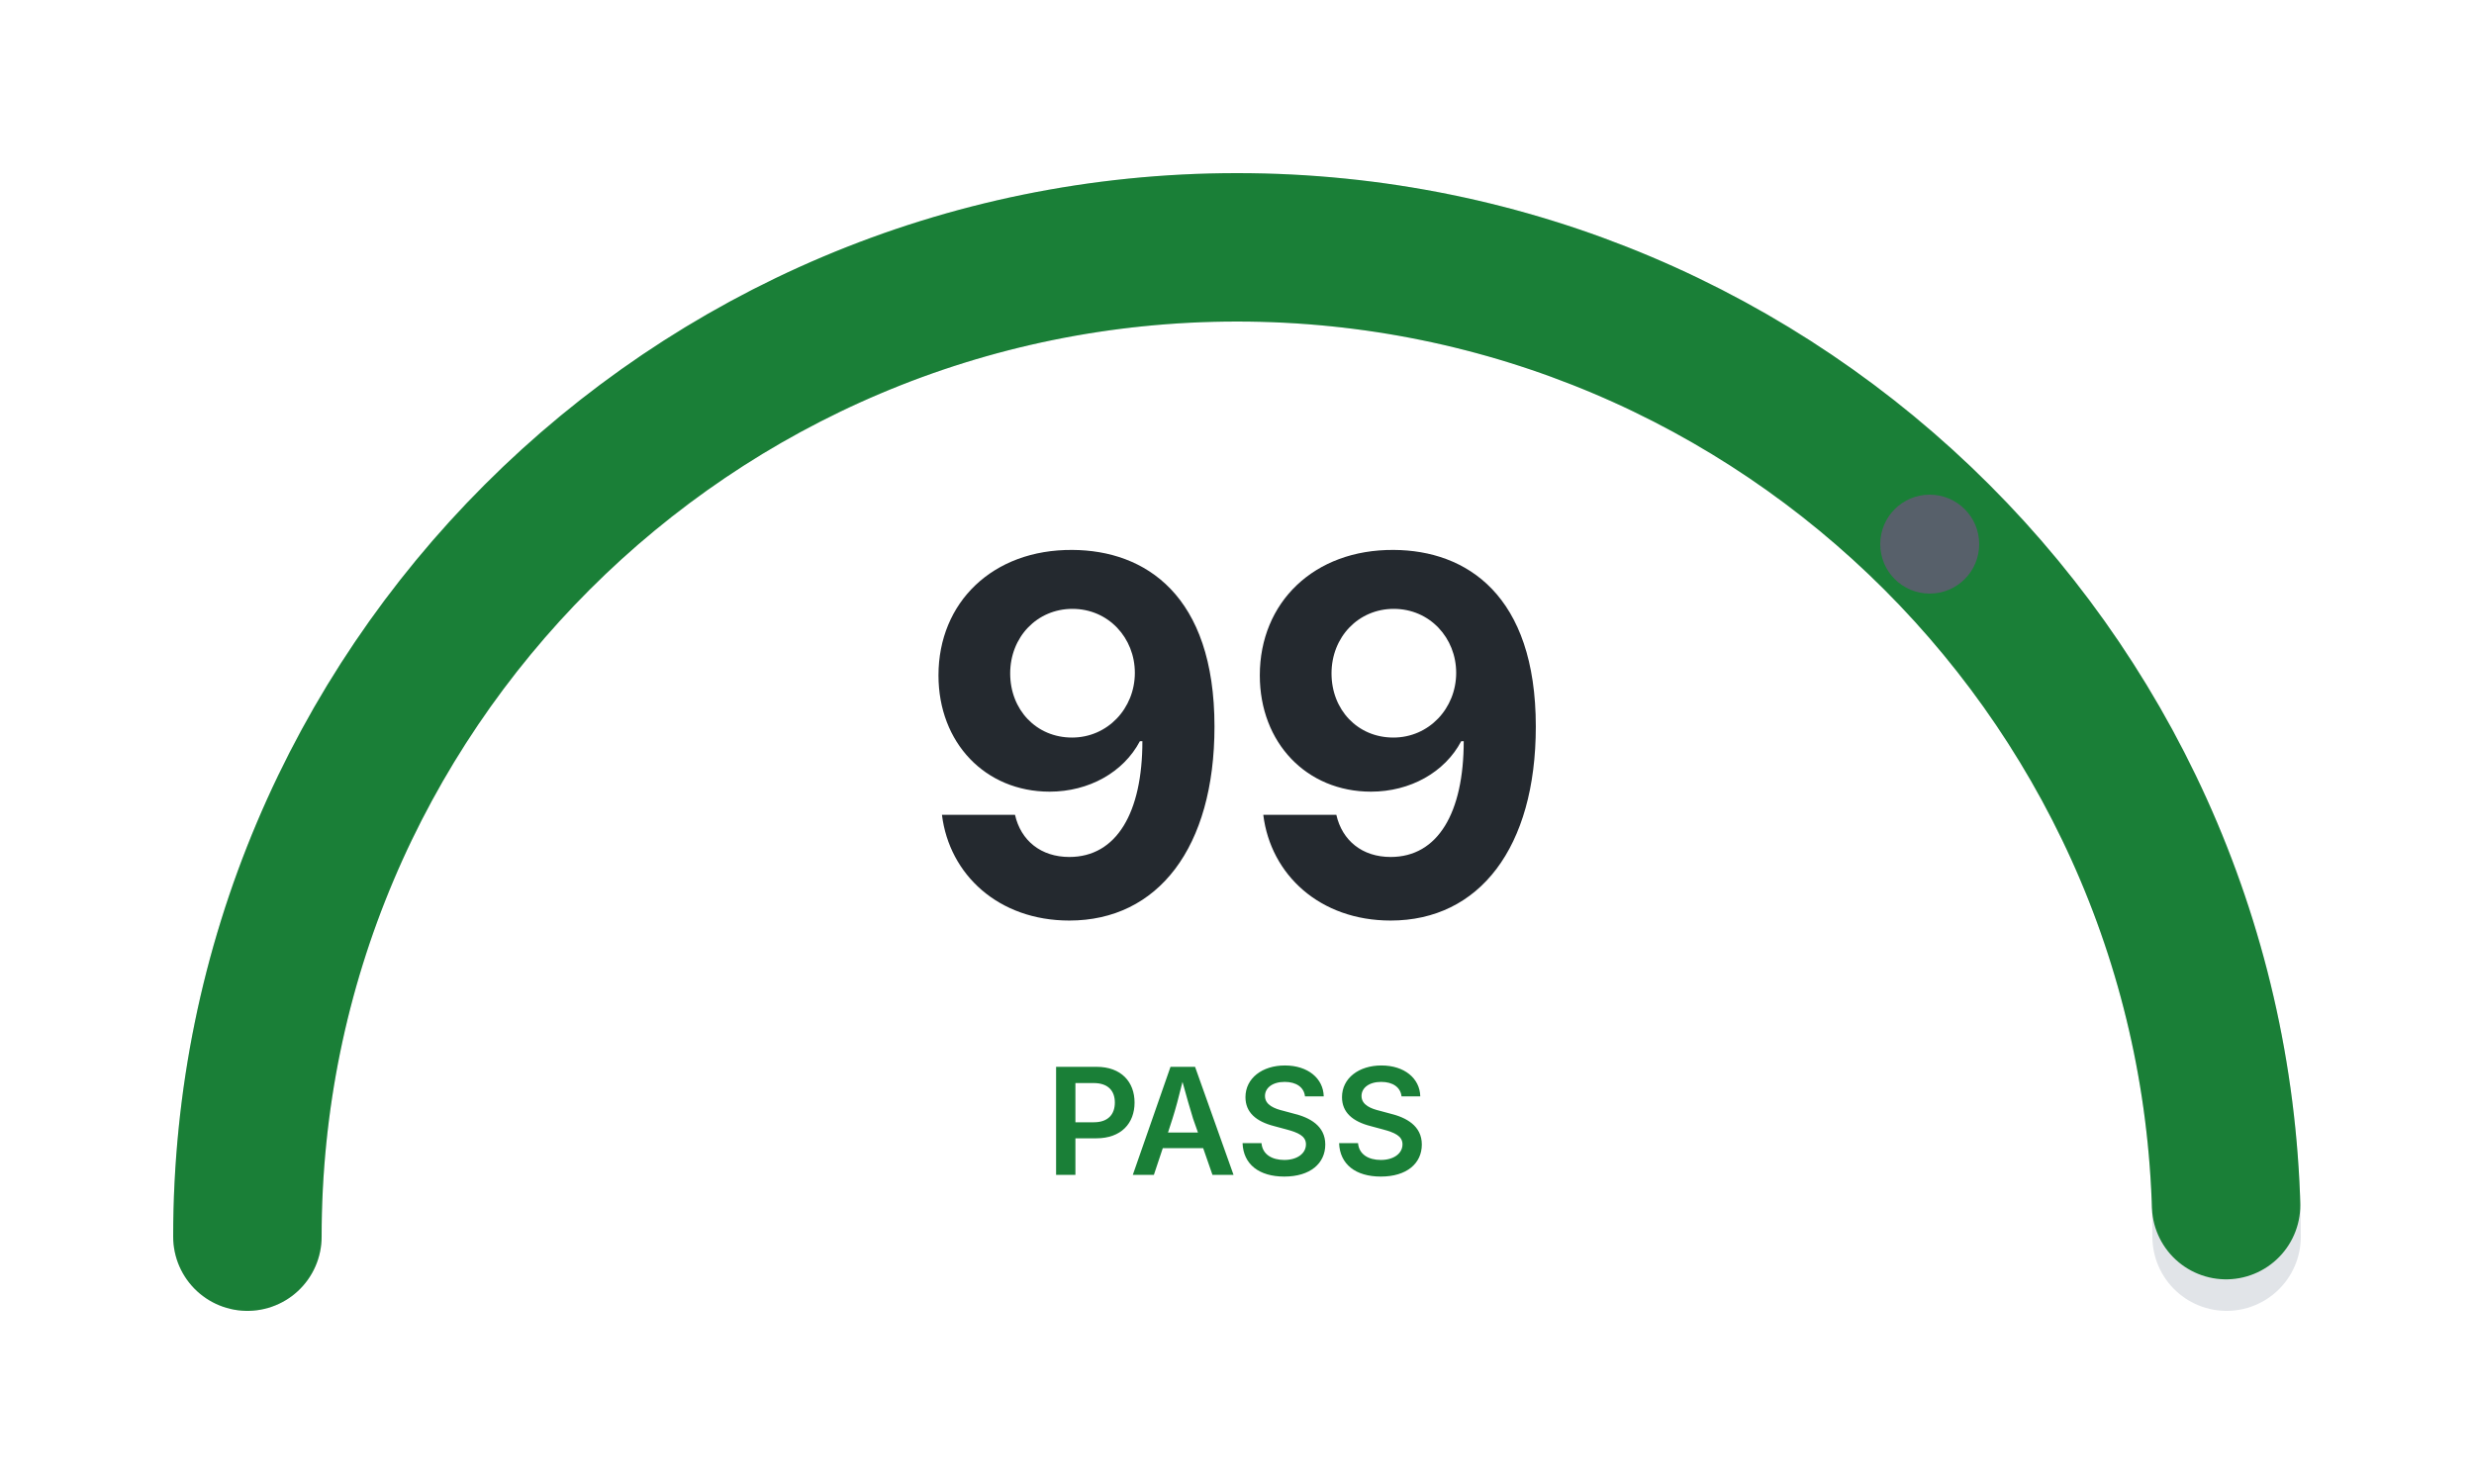
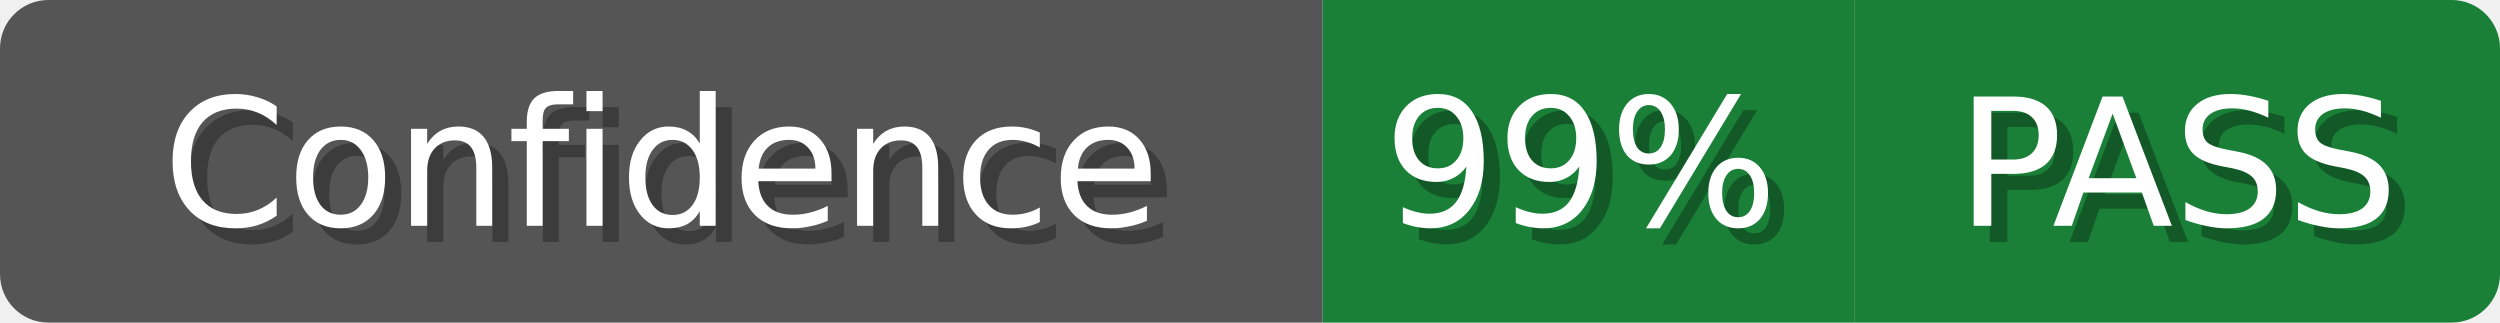
- <svg xmlns="http://www.w3.org/2000/svg" width="200" height="120">
-   <rect x="0" y="0" width="200" height="120" style="fill:#ffffff" />
-   <path d="M 20 100 A 80 80 0 0 1 180 100" style="fill:none;stroke:#e1e4e8;stroke-width:12;stroke-linecap:round" />
-   <path d="M 20 100 A 80 80 0 0 1 180 100" style="fill:none;stroke:#1a7f37;stroke-width:12;stroke-linecap:round;stroke-dasharray:248.81 251.33" />
-   <circle cx="156" cy="44" r="4" style="fill:#57606a" />
-   <text x="100" y="74" style="text-anchor:middle;font-family:system-ui,-apple-system,sans-serif;font-size:40px;font-weight:bold;fill:#24292f">99</text>
-   <text x="100" y="95" style="text-anchor:middle;font-family:system-ui,-apple-system,sans-serif;font-size:12px;font-weight:600;fill:#1a7f37">PASS</text>
+ <svg xmlns="http://www.w3.org/2000/svg" width="155" height="20">
+   <defs>
+     <clipPath id="clip">
+       <rect x="0" y="0" width="155" height="20" rx="3" ry="3" />
+     </clipPath>
+   </defs>
+   <g clip-path="url(#clip)">
+     <rect x="0" y="0" width="82" height="20" style="fill:#555" />
+     <rect x="82" y="0" width="33" height="20" style="fill:#1a7f37" />
+     <rect x="115" y="0" width="40" height="20" style="fill:#1a7f37" />
+   </g>
+   <text x="42" y="15" style="font-family:Verdana,Geneva,DejaVu Sans,sans-serif;font-size:11px;fill:#fff;fill:#010101;fill-opacity:0.3;text-anchor:middle">Confidence</text>
+   <text x="41" y="14" style="font-family:Verdana,Geneva,DejaVu Sans,sans-serif;font-size:11px;fill:#fff;text-anchor:middle">Confidence</text>
+   <text x="99" y="15" style="font-family:Verdana,Geneva,DejaVu Sans,sans-serif;font-size:11px;fill:#fff;fill:#010101;fill-opacity:0.3;text-anchor:middle">99%</text>
+   <text x="98" y="14" style="font-family:Verdana,Geneva,DejaVu Sans,sans-serif;font-size:11px;fill:#fff;text-anchor:middle">99%</text>
+   <text x="136" y="15" style="font-family:Verdana,Geneva,DejaVu Sans,sans-serif;font-size:11px;fill:#fff;fill:#010101;fill-opacity:0.3;text-anchor:middle">PASS</text>
+   <text x="135" y="14" style="font-family:Verdana,Geneva,DejaVu Sans,sans-serif;font-size:11px;fill:#fff;text-anchor:middle">PASS</text>
</svg>
